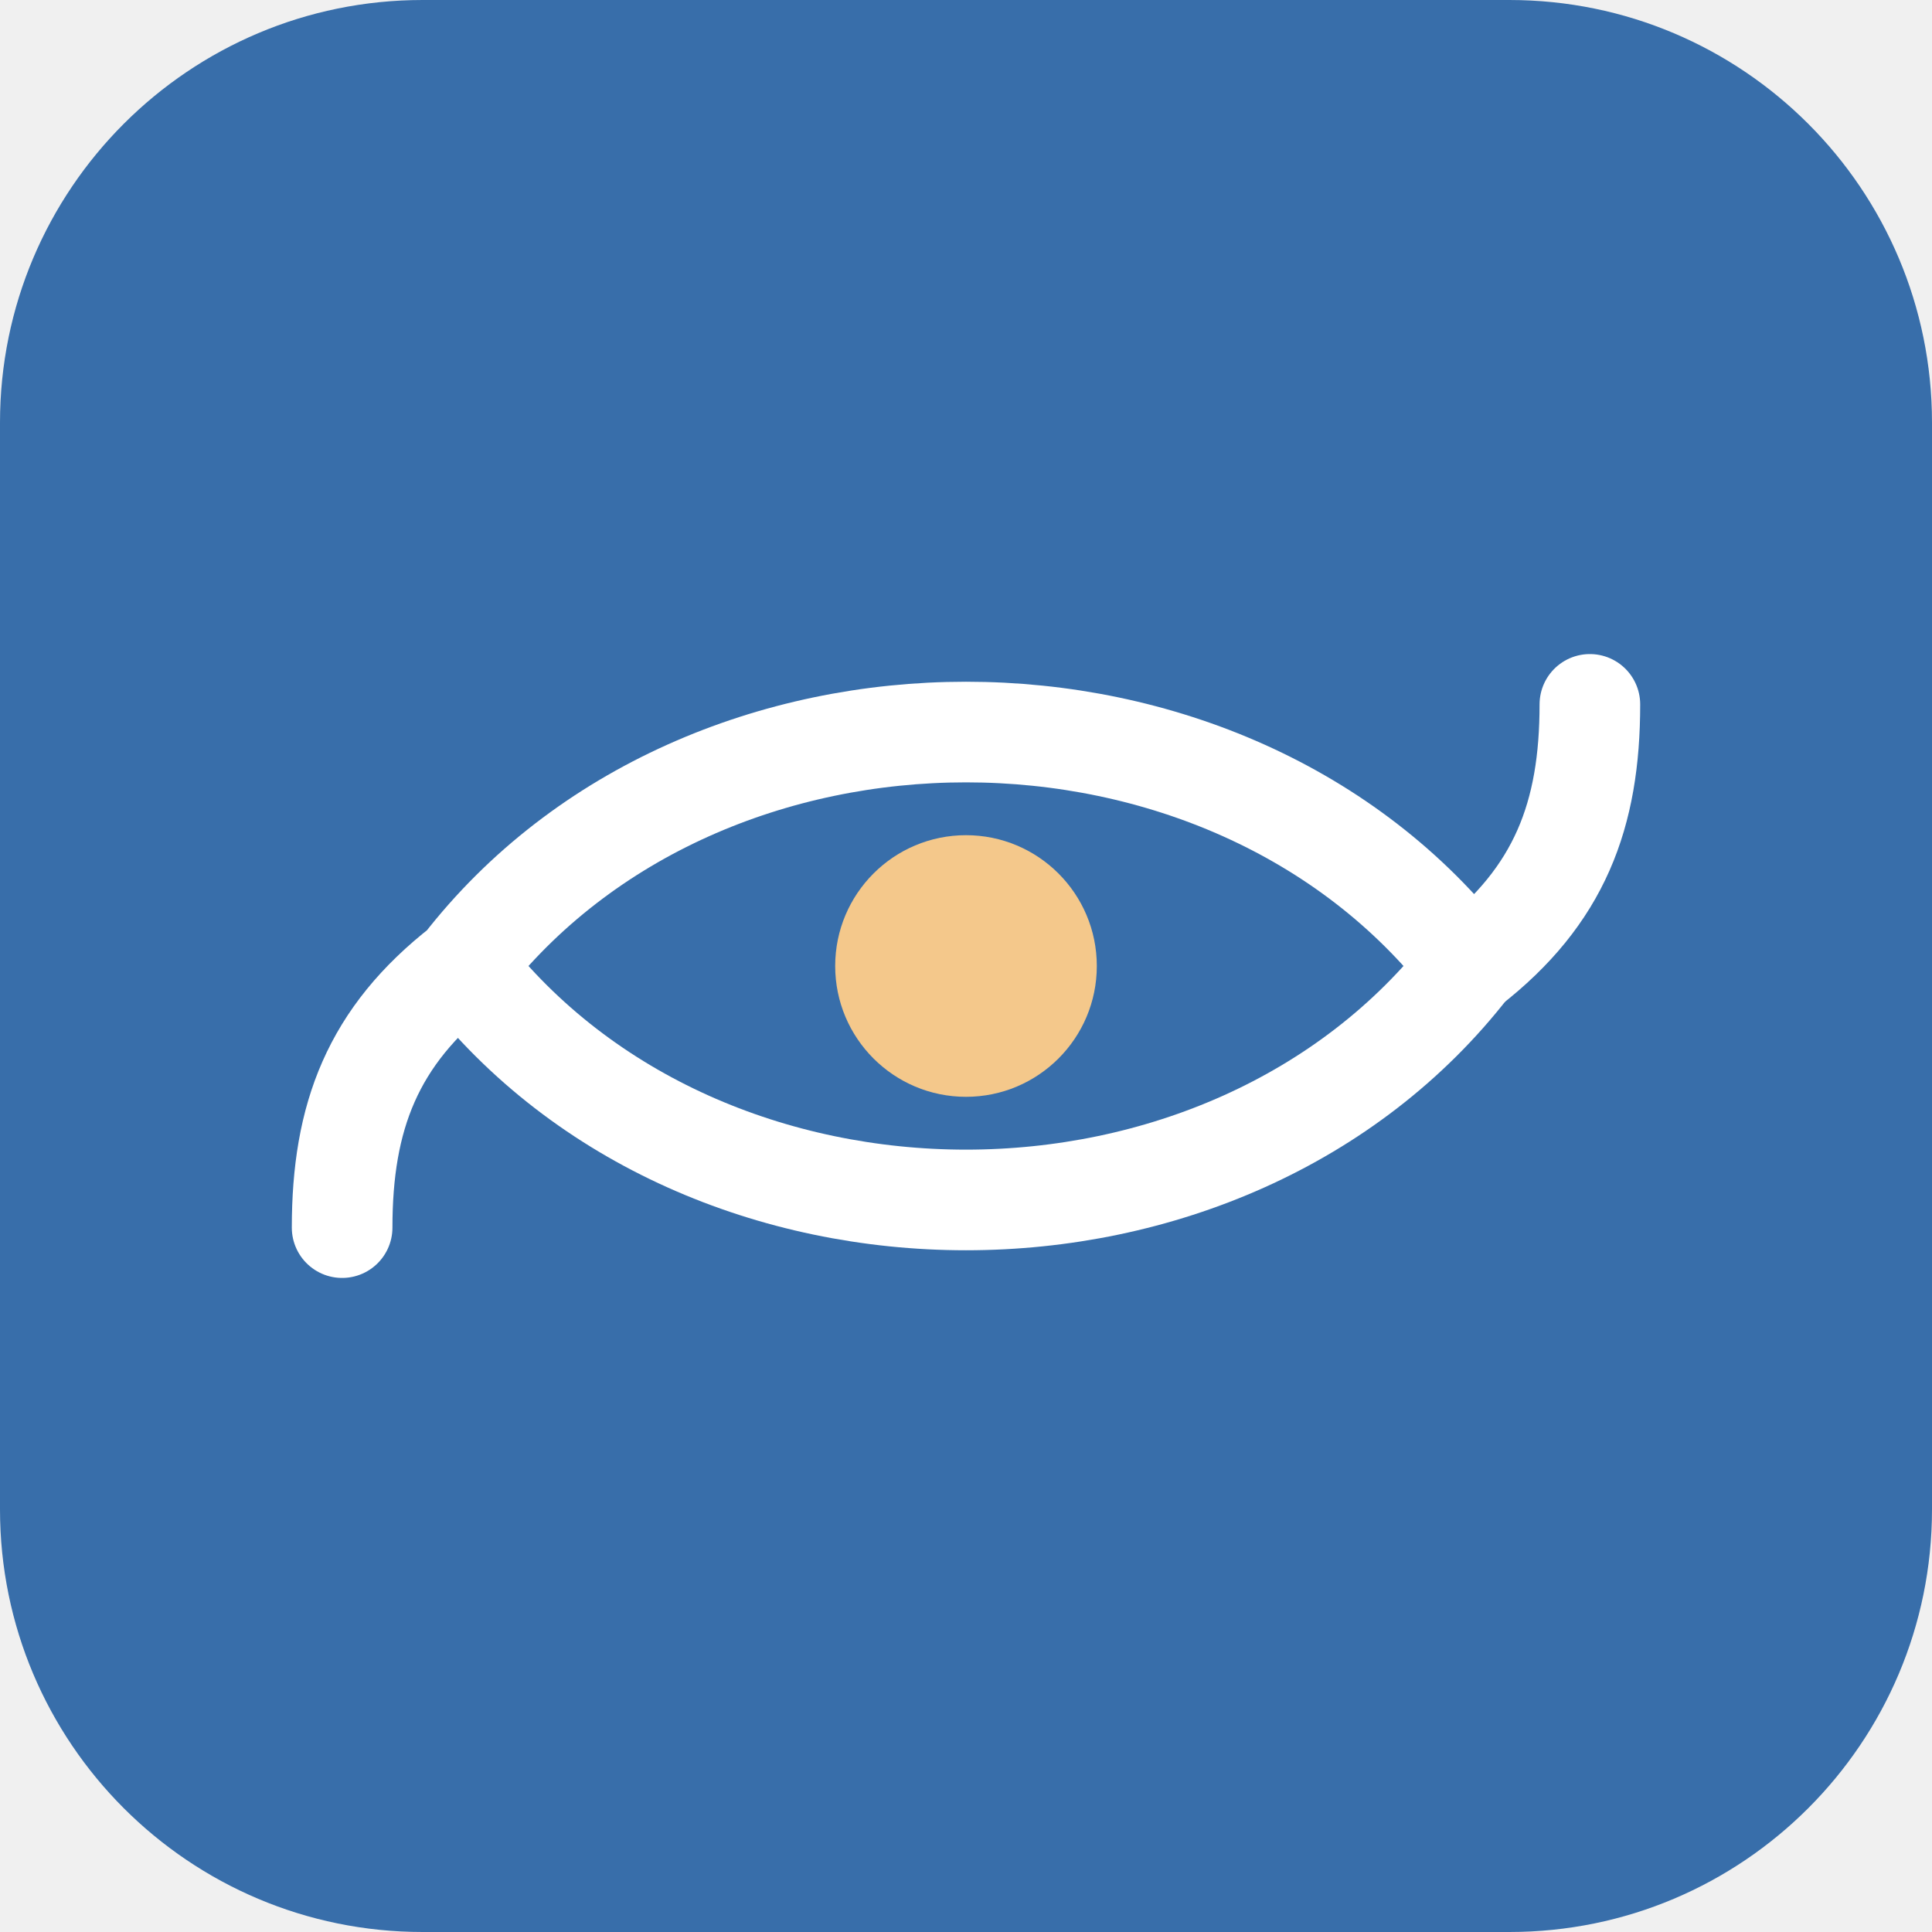
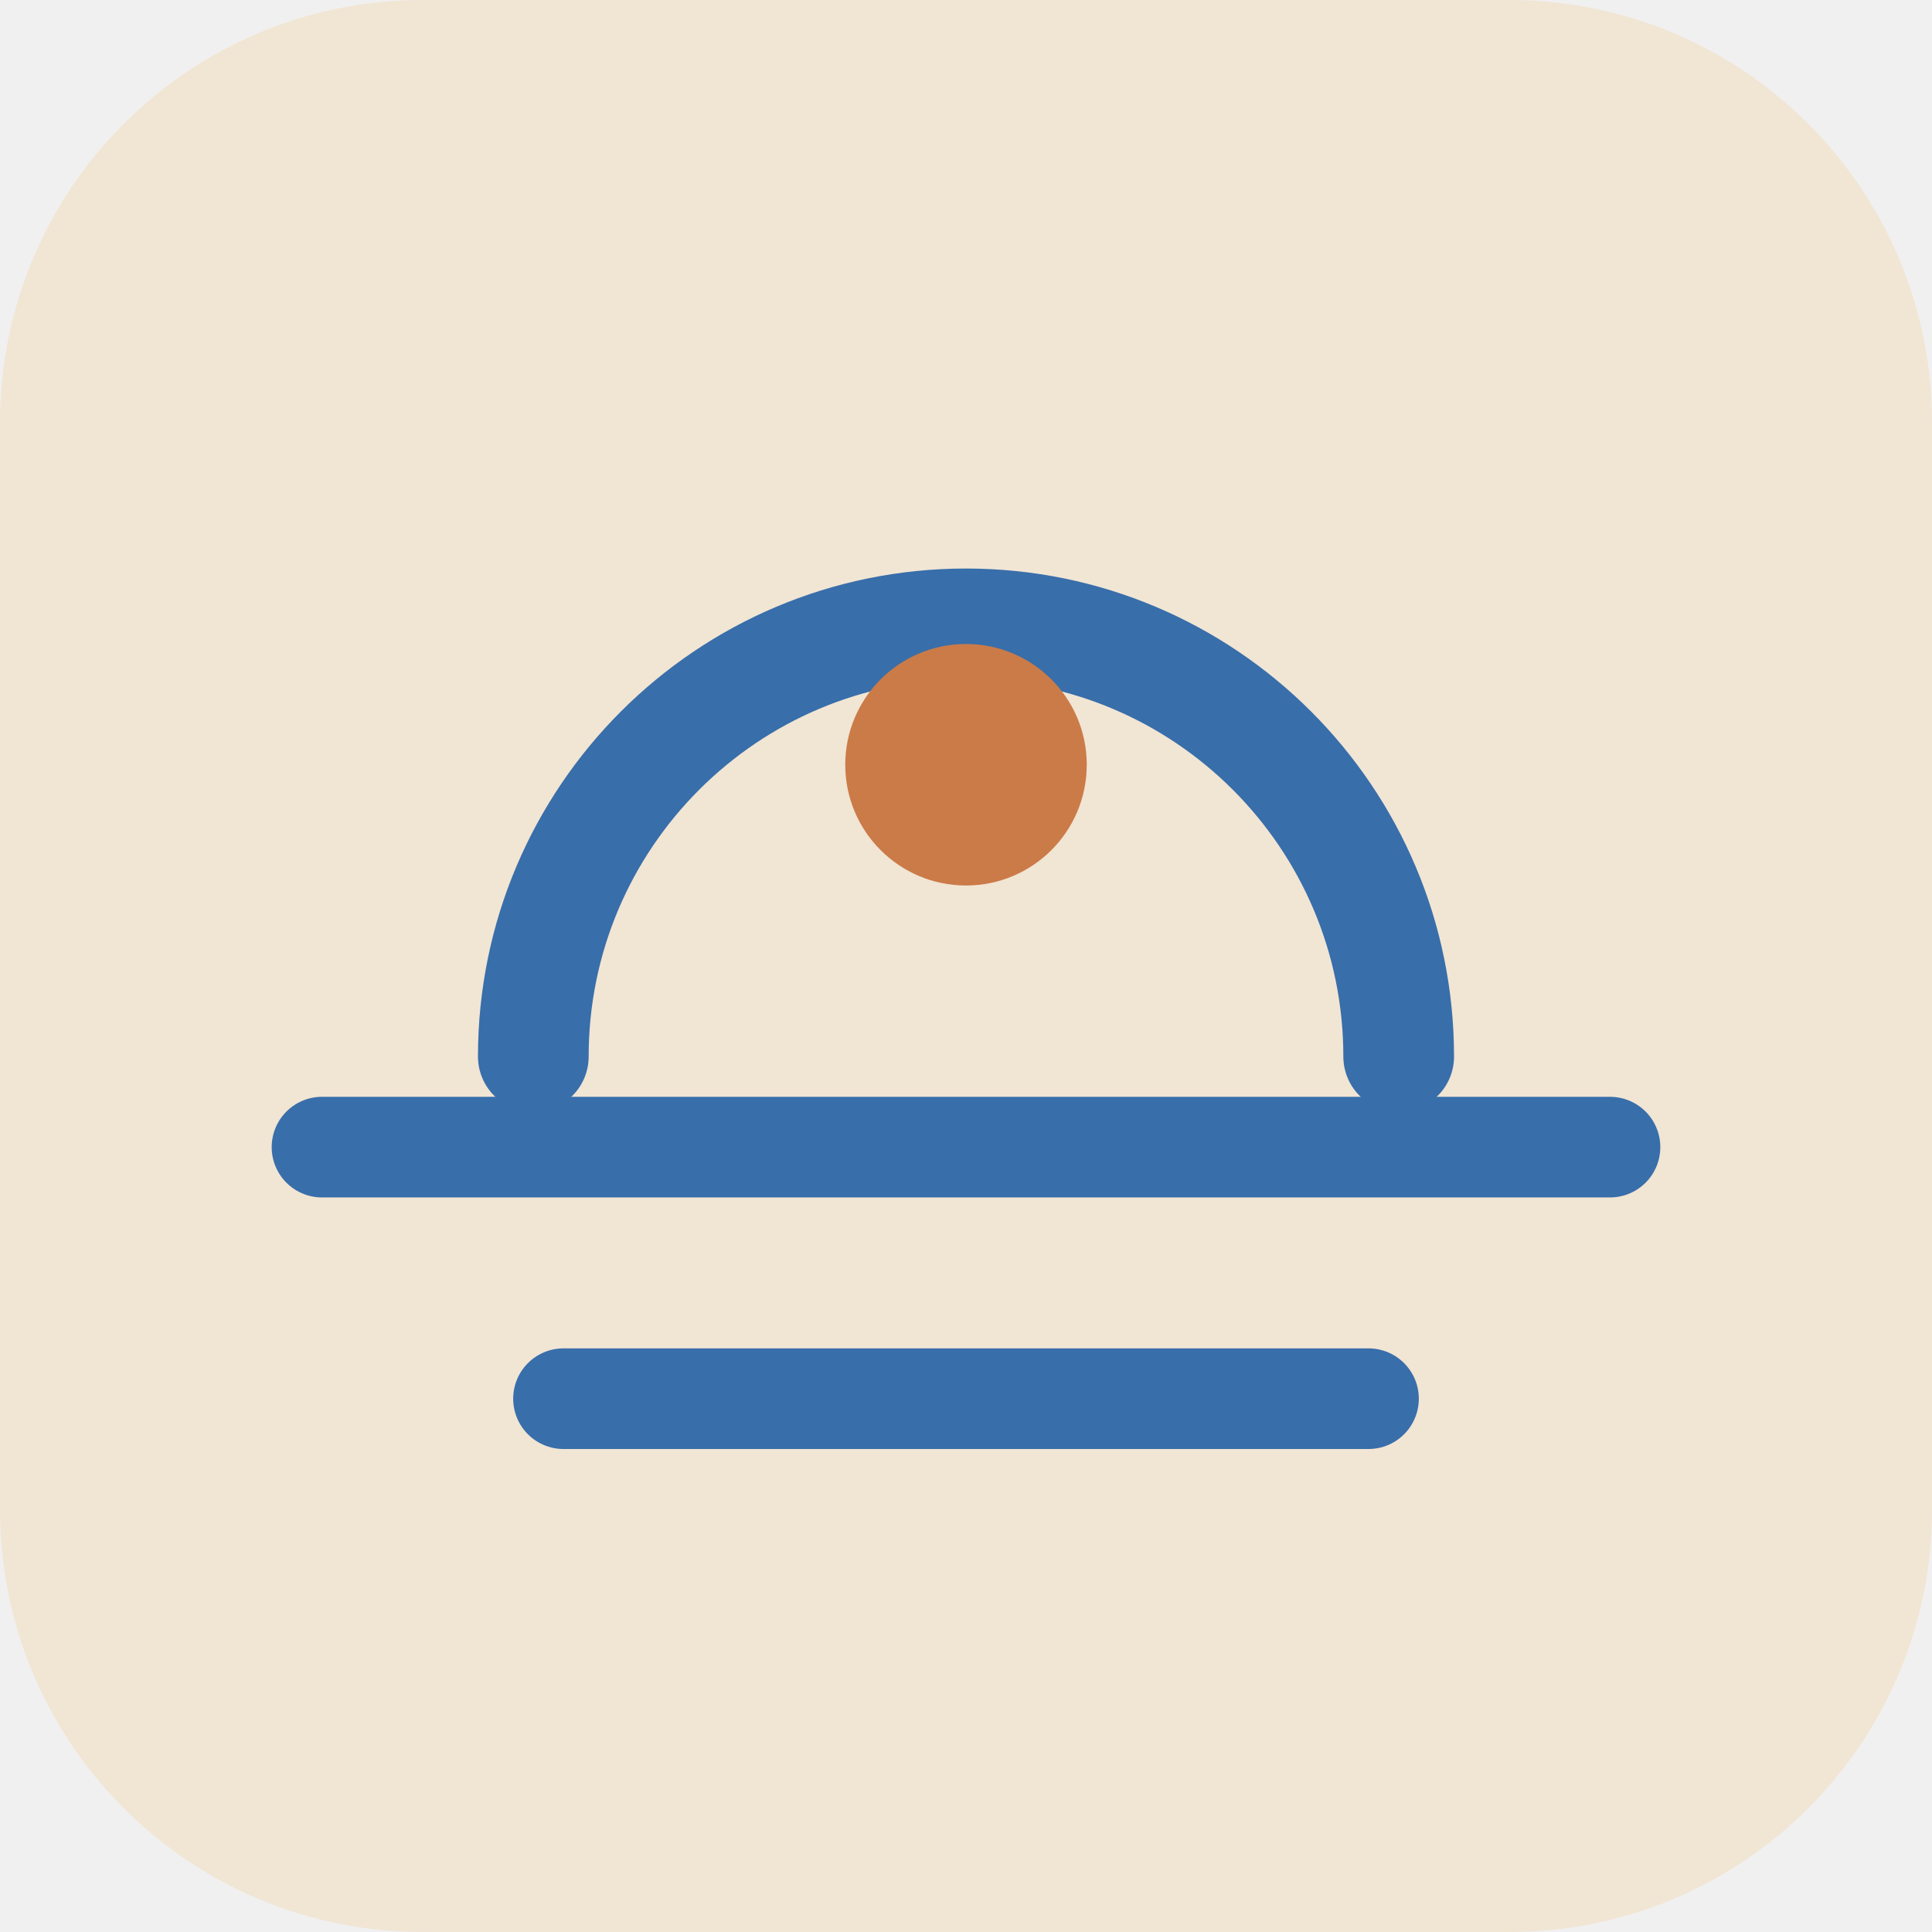
<svg xmlns="http://www.w3.org/2000/svg" viewBox="0 0 192 192" fill="none">
-   <rect width="192" height="192" rx="42" fill="#386EAA" />
-   <path d="M34 122C34 111 37 103 46 96C70 65 122 65 146 96C155 89 158 81 158 70" stroke="#FFFFFF" stroke-width="10" stroke-linecap="round" stroke-linejoin="round" />
-   <path d="M46 96C70 127 122 127 146 96" stroke="#FFFFFF" stroke-width="10" stroke-linecap="round" stroke-linejoin="round" />
-   <circle cx="96" cy="96" r="13" fill="#F4C88B" />
+   <rect width="192" height="192" rx="42" fill="#F1E5D4" />
+   <path d="M53 105A43 43 0 0 1 139 105" stroke="#386EAA" stroke-width="11" stroke-linecap="round" />
+   <path d="M32 114H160M56 139H136" stroke="#386EAA" stroke-width="10" stroke-linecap="round" />
+   <circle cx="96" cy="76" r="12" fill="#CB7B48" />
</svg>
